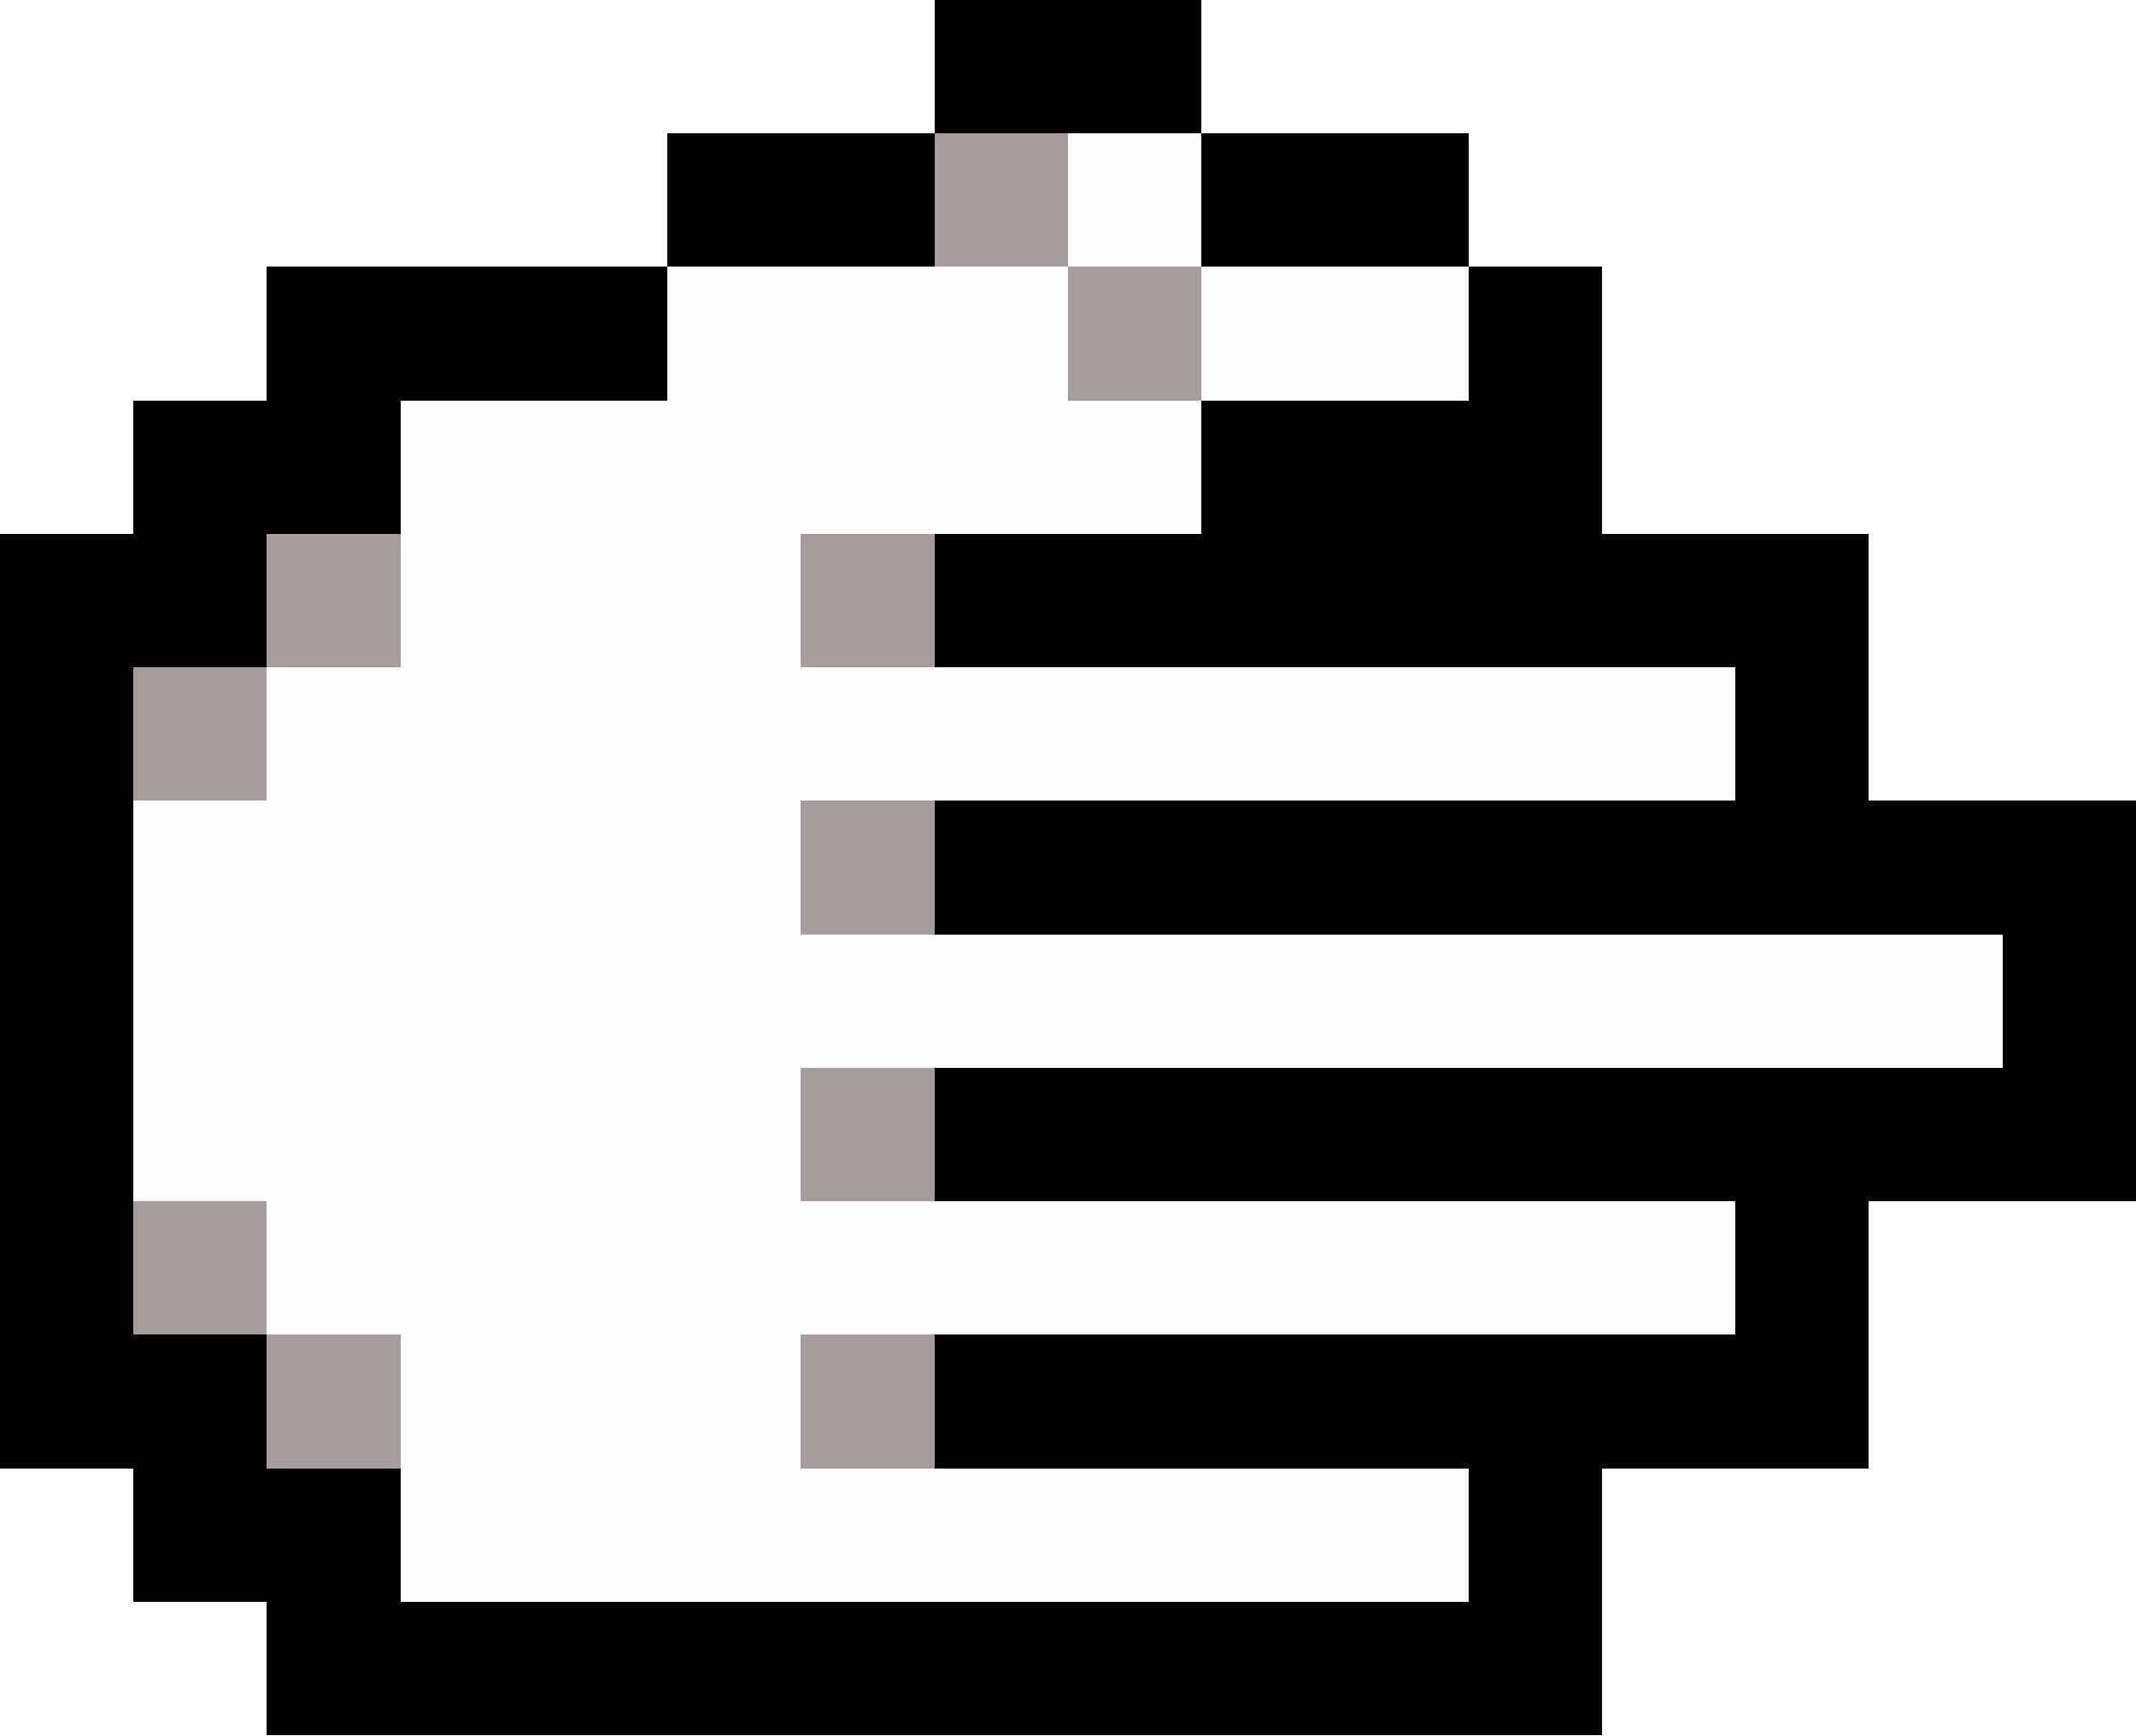
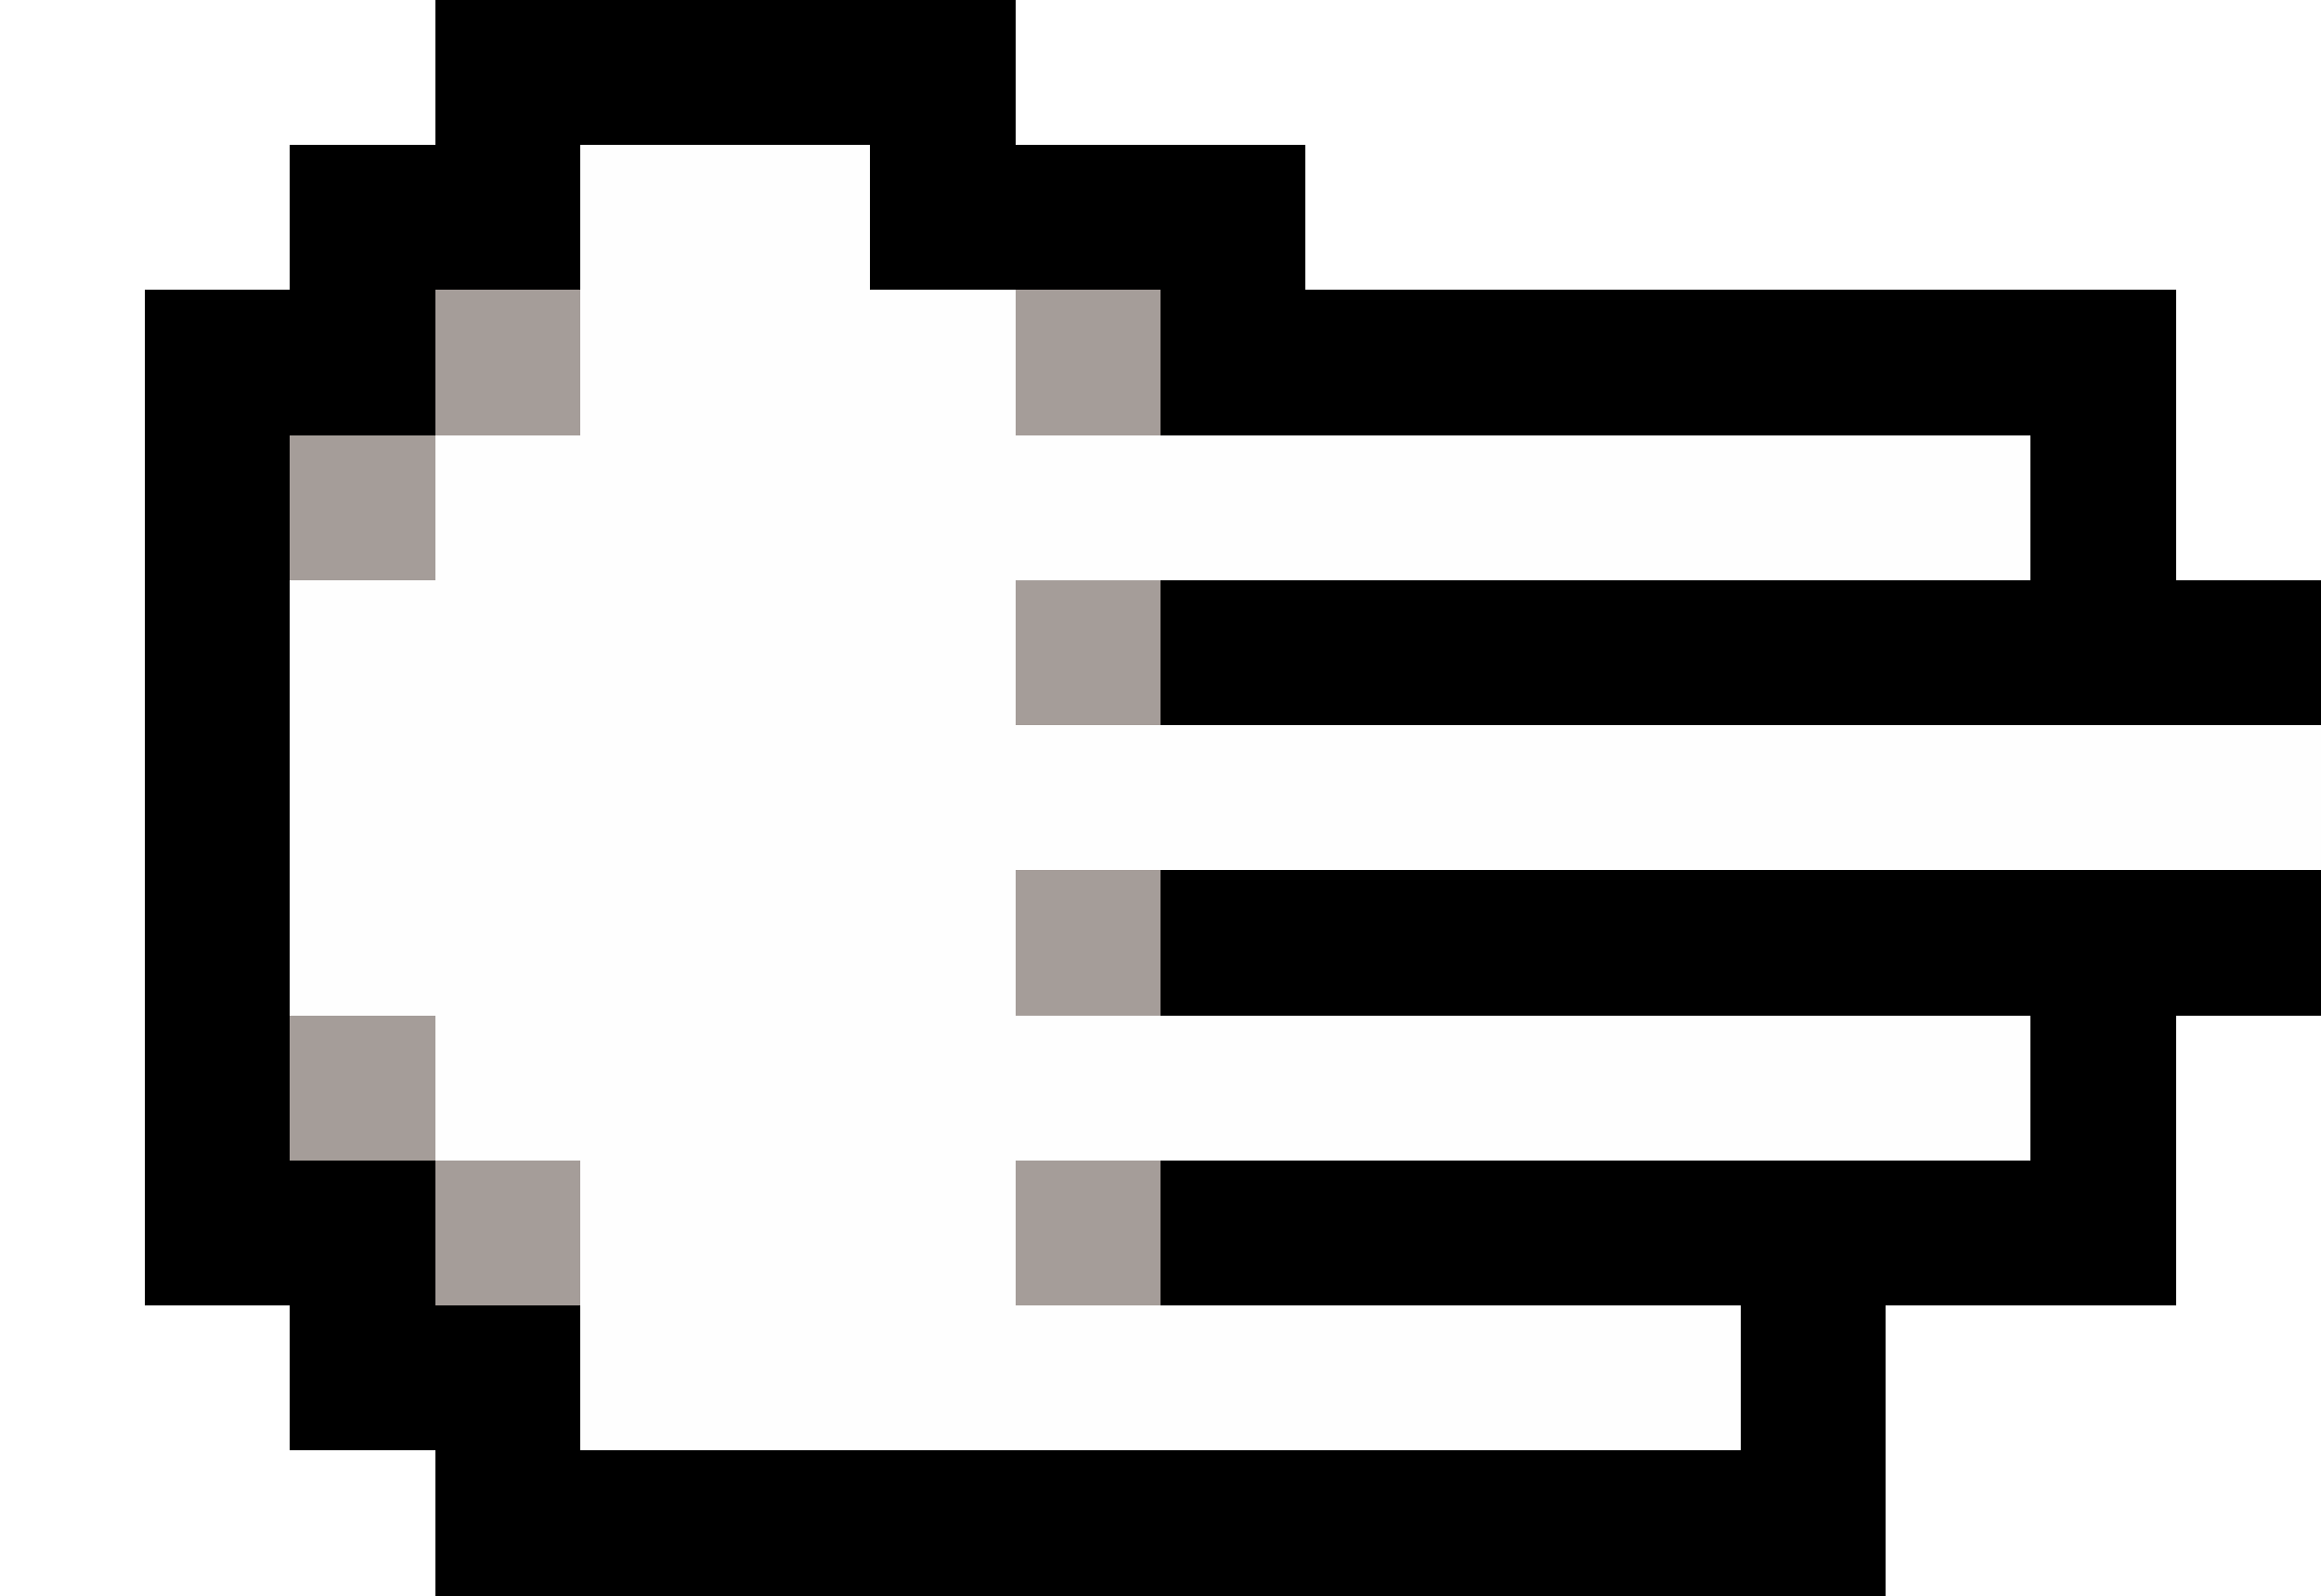
- <svg xmlns="http://www.w3.org/2000/svg" viewBox="0 0 16 13" shape-rendering="crispEdges">
-   <rect x="7" y="0" width="1" height="1" fill="#000000" />
-   <rect x="8" y="0" width="1" height="1" fill="#000000" />
-   <rect x="5" y="1" width="1" height="1" fill="#000000" />
+ <svg xmlns="http://www.w3.org/2000/svg" viewBox="0 0 16 11" shape-rendering="crispEdges">
+   <rect x="3" y="0" width="1" height="1" fill="#000000" />
+   <rect x="4" y="0" width="1" height="1" fill="#000000" />
+   <rect x="5" y="0" width="1" height="1" fill="#000000" />
+   <rect x="6" y="0" width="1" height="1" fill="#000000" />
+   <rect x="2" y="1" width="1" height="1" fill="#000000" />
+   <rect x="3" y="1" width="1" height="1" fill="#000000" />
+   <rect x="4" y="1" width="1" height="1" fill="#FEFEFE" />
+   <rect x="5" y="1" width="1" height="1" fill="#FEFEFE" />
  <rect x="6" y="1" width="1" height="1" fill="#000000" />
-   <rect x="7" y="1" width="1" height="1" fill="#A59D99" />
-   <rect x="8" y="1" width="1" height="1" fill="#FEFEFE" />
-   <rect x="9" y="1" width="1" height="1" fill="#000000" />
-   <rect x="10" y="1" width="1" height="1" fill="#000000" />
+   <rect x="7" y="1" width="1" height="1" fill="#000000" />
+   <rect x="8" y="1" width="1" height="1" fill="#000000" />
+   <rect x="1" y="2" width="1" height="1" fill="#000000" />
  <rect x="2" y="2" width="1" height="1" fill="#000000" />
-   <rect x="3" y="2" width="1" height="1" fill="#000000" />
-   <rect x="4" y="2" width="1" height="1" fill="#000000" />
+   <rect x="3" y="2" width="1" height="1" fill="#A59D99" />
+   <rect x="4" y="2" width="1" height="1" fill="#FEFEFE" />
  <rect x="5" y="2" width="1" height="1" fill="#FEFEFE" />
  <rect x="6" y="2" width="1" height="1" fill="#FEFEFE" />
-   <rect x="7" y="2" width="1" height="1" fill="#FEFEFE" />
-   <rect x="8" y="2" width="1" height="1" fill="#A59D99" />
-   <rect x="9" y="2" width="1" height="1" fill="#FEFEFE" />
-   <rect x="10" y="2" width="1" height="1" fill="#FEFEFE" />
+   <rect x="7" y="2" width="1" height="1" fill="#A59D99" />
+   <rect x="8" y="2" width="1" height="1" fill="#000000" />
+   <rect x="9" y="2" width="1" height="1" fill="#000000" />
+   <rect x="10" y="2" width="1" height="1" fill="#000000" />
  <rect x="11" y="2" width="1" height="1" fill="#000000" />
+   <rect x="12" y="2" width="1" height="1" fill="#000000" />
+   <rect x="13" y="2" width="1" height="1" fill="#000000" />
+   <rect x="14" y="2" width="1" height="1" fill="#000000" />
  <rect x="1" y="3" width="1" height="1" fill="#000000" />
-   <rect x="2" y="3" width="1" height="1" fill="#000000" />
+   <rect x="2" y="3" width="1" height="1" fill="#A59D99" />
  <rect x="3" y="3" width="1" height="1" fill="#FEFEFE" />
  <rect x="4" y="3" width="1" height="1" fill="#FEFEFE" />
  <rect x="5" y="3" width="1" height="1" fill="#FEFEFE" />
  <rect x="6" y="3" width="1" height="1" fill="#FEFEFE" />
  <rect x="7" y="3" width="1" height="1" fill="#FEFEFE" />
  <rect x="8" y="3" width="1" height="1" fill="#FEFEFE" />
-   <rect x="9" y="3" width="1" height="1" fill="#000000" />
-   <rect x="10" y="3" width="1" height="1" fill="#000000" />
-   <rect x="11" y="3" width="1" height="1" fill="#000000" />
-   <rect x="0" y="4" width="1" height="1" fill="#000000" />
+   <rect x="9" y="3" width="1" height="1" fill="#FEFEFE" />
+   <rect x="10" y="3" width="1" height="1" fill="#FEFEFE" />
+   <rect x="11" y="3" width="1" height="1" fill="#FEFEFE" />
+   <rect x="12" y="3" width="1" height="1" fill="#FEFEFE" />
+   <rect x="13" y="3" width="1" height="1" fill="#FEFEFE" />
+   <rect x="14" y="3" width="1" height="1" fill="#000000" />
  <rect x="1" y="4" width="1" height="1" fill="#000000" />
-   <rect x="2" y="4" width="1" height="1" fill="#A59D99" />
+   <rect x="2" y="4" width="1" height="1" fill="#FEFEFE" />
  <rect x="3" y="4" width="1" height="1" fill="#FEFEFE" />
  <rect x="4" y="4" width="1" height="1" fill="#FEFEFE" />
  <rect x="5" y="4" width="1" height="1" fill="#FEFEFE" />
-   <rect x="6" y="4" width="1" height="1" fill="#A59D99" />
-   <rect x="7" y="4" width="1" height="1" fill="#000000" />
+   <rect x="6" y="4" width="1" height="1" fill="#FEFEFE" />
+   <rect x="7" y="4" width="1" height="1" fill="#A59D99" />
  <rect x="8" y="4" width="1" height="1" fill="#000000" />
  <rect x="9" y="4" width="1" height="1" fill="#000000" />
  <rect x="10" y="4" width="1" height="1" fill="#000000" />
  <rect x="11" y="4" width="1" height="1" fill="#000000" />
  <rect x="12" y="4" width="1" height="1" fill="#000000" />
  <rect x="13" y="4" width="1" height="1" fill="#000000" />
-   <rect x="0" y="5" width="1" height="1" fill="#000000" />
-   <rect x="1" y="5" width="1" height="1" fill="#A59D99" />
+   <rect x="14" y="4" width="1" height="1" fill="#000000" />
+   <rect x="15" y="4" width="1" height="1" fill="#000000" />
+   <rect x="16" y="4" width="1" height="1" fill="#000000" />
+   <rect x="1" y="5" width="1" height="1" fill="#000000" />
  <rect x="2" y="5" width="1" height="1" fill="#FEFEFE" />
  <rect x="3" y="5" width="1" height="1" fill="#FEFEFE" />
  <rect x="4" y="5" width="1" height="1" fill="#FEFEFE" />
  <rect x="5" y="5" width="1" height="1" fill="#FEFEFE" />
  <rect x="6" y="5" width="1" height="1" fill="#FEFEFE" />
  <rect x="7" y="5" width="1" height="1" fill="#FEFEFE" />
  <rect x="8" y="5" width="1" height="1" fill="#FEFEFE" />
  <rect x="9" y="5" width="1" height="1" fill="#FEFEFE" />
  <rect x="10" y="5" width="1" height="1" fill="#FEFEFE" />
  <rect x="11" y="5" width="1" height="1" fill="#FEFEFE" />
  <rect x="12" y="5" width="1" height="1" fill="#FEFEFE" />
-   <rect x="13" y="5" width="1" height="1" fill="#000000" />
-   <rect x="0" y="6" width="1" height="1" fill="#000000" />
-   <rect x="1" y="6" width="1" height="1" fill="#FEFEFE" />
+   <rect x="13" y="5" width="1" height="1" fill="#FEFEFE" />
+   <rect x="14" y="5" width="1" height="1" fill="#FEFEFE" />
+   <rect x="15" y="5" width="1" height="1" fill="#FEFEFE" />
+   <rect x="16" y="5" width="1" height="1" fill="#000000" />
+   <rect x="1" y="6" width="1" height="1" fill="#000000" />
  <rect x="2" y="6" width="1" height="1" fill="#FEFEFE" />
  <rect x="3" y="6" width="1" height="1" fill="#FEFEFE" />
  <rect x="4" y="6" width="1" height="1" fill="#FEFEFE" />
  <rect x="5" y="6" width="1" height="1" fill="#FEFEFE" />
-   <rect x="6" y="6" width="1" height="1" fill="#A59D99" />
-   <rect x="7" y="6" width="1" height="1" fill="#000000" />
+   <rect x="6" y="6" width="1" height="1" fill="#FEFEFE" />
+   <rect x="7" y="6" width="1" height="1" fill="#A59D99" />
  <rect x="8" y="6" width="1" height="1" fill="#000000" />
  <rect x="9" y="6" width="1" height="1" fill="#000000" />
  <rect x="10" y="6" width="1" height="1" fill="#000000" />
  <rect x="11" y="6" width="1" height="1" fill="#000000" />
  <rect x="12" y="6" width="1" height="1" fill="#000000" />
  <rect x="13" y="6" width="1" height="1" fill="#000000" />
  <rect x="14" y="6" width="1" height="1" fill="#000000" />
  <rect x="15" y="6" width="1" height="1" fill="#000000" />
-   <rect x="0" y="7" width="1" height="1" fill="#000000" />
-   <rect x="1" y="7" width="1" height="1" fill="#FEFEFE" />
-   <rect x="2" y="7" width="1" height="1" fill="#FEFEFE" />
+   <rect x="16" y="6" width="1" height="1" fill="#000000" />
+   <rect x="1" y="7" width="1" height="1" fill="#000000" />
+   <rect x="2" y="7" width="1" height="1" fill="#A59D99" />
  <rect x="3" y="7" width="1" height="1" fill="#FEFEFE" />
  <rect x="4" y="7" width="1" height="1" fill="#FEFEFE" />
  <rect x="5" y="7" width="1" height="1" fill="#FEFEFE" />
  <rect x="6" y="7" width="1" height="1" fill="#FEFEFE" />
  <rect x="7" y="7" width="1" height="1" fill="#FEFEFE" />
  <rect x="8" y="7" width="1" height="1" fill="#FEFEFE" />
  <rect x="9" y="7" width="1" height="1" fill="#FEFEFE" />
  <rect x="10" y="7" width="1" height="1" fill="#FEFEFE" />
  <rect x="11" y="7" width="1" height="1" fill="#FEFEFE" />
  <rect x="12" y="7" width="1" height="1" fill="#FEFEFE" />
  <rect x="13" y="7" width="1" height="1" fill="#FEFEFE" />
-   <rect x="14" y="7" width="1" height="1" fill="#FEFEFE" />
-   <rect x="15" y="7" width="1" height="1" fill="#000000" />
-   <rect x="0" y="8" width="1" height="1" fill="#000000" />
-   <rect x="1" y="8" width="1" height="1" fill="#FEFEFE" />
-   <rect x="2" y="8" width="1" height="1" fill="#FEFEFE" />
-   <rect x="3" y="8" width="1" height="1" fill="#FEFEFE" />
+   <rect x="14" y="7" width="1" height="1" fill="#000000" />
+   <rect x="1" y="8" width="1" height="1" fill="#000000" />
+   <rect x="2" y="8" width="1" height="1" fill="#000000" />
+   <rect x="3" y="8" width="1" height="1" fill="#A59D99" />
  <rect x="4" y="8" width="1" height="1" fill="#FEFEFE" />
  <rect x="5" y="8" width="1" height="1" fill="#FEFEFE" />
-   <rect x="6" y="8" width="1" height="1" fill="#A59D99" />
-   <rect x="7" y="8" width="1" height="1" fill="#000000" />
+   <rect x="6" y="8" width="1" height="1" fill="#FEFEFE" />
+   <rect x="7" y="8" width="1" height="1" fill="#A59D99" />
  <rect x="8" y="8" width="1" height="1" fill="#000000" />
  <rect x="9" y="8" width="1" height="1" fill="#000000" />
  <rect x="10" y="8" width="1" height="1" fill="#000000" />
  <rect x="11" y="8" width="1" height="1" fill="#000000" />
  <rect x="12" y="8" width="1" height="1" fill="#000000" />
  <rect x="13" y="8" width="1" height="1" fill="#000000" />
  <rect x="14" y="8" width="1" height="1" fill="#000000" />
-   <rect x="15" y="8" width="1" height="1" fill="#000000" />
-   <rect x="0" y="9" width="1" height="1" fill="#000000" />
-   <rect x="1" y="9" width="1" height="1" fill="#A59D99" />
-   <rect x="2" y="9" width="1" height="1" fill="#FEFEFE" />
-   <rect x="3" y="9" width="1" height="1" fill="#FEFEFE" />
+   <rect x="2" y="9" width="1" height="1" fill="#000000" />
+   <rect x="3" y="9" width="1" height="1" fill="#000000" />
  <rect x="4" y="9" width="1" height="1" fill="#FEFEFE" />
  <rect x="5" y="9" width="1" height="1" fill="#FEFEFE" />
  <rect x="6" y="9" width="1" height="1" fill="#FEFEFE" />
  <rect x="7" y="9" width="1" height="1" fill="#FEFEFE" />
  <rect x="8" y="9" width="1" height="1" fill="#FEFEFE" />
  <rect x="9" y="9" width="1" height="1" fill="#FEFEFE" />
  <rect x="10" y="9" width="1" height="1" fill="#FEFEFE" />
  <rect x="11" y="9" width="1" height="1" fill="#FEFEFE" />
-   <rect x="12" y="9" width="1" height="1" fill="#FEFEFE" />
-   <rect x="13" y="9" width="1" height="1" fill="#000000" />
-   <rect x="0" y="10" width="1" height="1" fill="#000000" />
-   <rect x="1" y="10" width="1" height="1" fill="#000000" />
-   <rect x="2" y="10" width="1" height="1" fill="#A59D99" />
-   <rect x="3" y="10" width="1" height="1" fill="#FEFEFE" />
-   <rect x="4" y="10" width="1" height="1" fill="#FEFEFE" />
-   <rect x="5" y="10" width="1" height="1" fill="#FEFEFE" />
-   <rect x="6" y="10" width="1" height="1" fill="#A59D99" />
+   <rect x="12" y="9" width="1" height="1" fill="#000000" />
+   <rect x="3" y="10" width="1" height="1" fill="#000000" />
+   <rect x="4" y="10" width="1" height="1" fill="#000000" />
+   <rect x="5" y="10" width="1" height="1" fill="#000000" />
+   <rect x="6" y="10" width="1" height="1" fill="#000000" />
  <rect x="7" y="10" width="1" height="1" fill="#000000" />
  <rect x="8" y="10" width="1" height="1" fill="#000000" />
  <rect x="9" y="10" width="1" height="1" fill="#000000" />
  <rect x="10" y="10" width="1" height="1" fill="#000000" />
  <rect x="11" y="10" width="1" height="1" fill="#000000" />
  <rect x="12" y="10" width="1" height="1" fill="#000000" />
-   <rect x="13" y="10" width="1" height="1" fill="#000000" />
-   <rect x="1" y="11" width="1" height="1" fill="#000000" />
-   <rect x="2" y="11" width="1" height="1" fill="#000000" />
-   <rect x="3" y="11" width="1" height="1" fill="#FEFEFE" />
-   <rect x="4" y="11" width="1" height="1" fill="#FEFEFE" />
-   <rect x="5" y="11" width="1" height="1" fill="#FEFEFE" />
-   <rect x="6" y="11" width="1" height="1" fill="#FEFEFE" />
-   <rect x="7" y="11" width="1" height="1" fill="#FEFEFE" />
-   <rect x="8" y="11" width="1" height="1" fill="#FEFEFE" />
-   <rect x="9" y="11" width="1" height="1" fill="#FEFEFE" />
-   <rect x="10" y="11" width="1" height="1" fill="#FEFEFE" />
-   <rect x="11" y="11" width="1" height="1" fill="#000000" />
-   <rect x="2" y="12" width="1" height="1" fill="#000000" />
-   <rect x="3" y="12" width="1" height="1" fill="#000000" />
-   <rect x="4" y="12" width="1" height="1" fill="#000000" />
-   <rect x="5" y="12" width="1" height="1" fill="#000000" />
-   <rect x="6" y="12" width="1" height="1" fill="#000000" />
-   <rect x="7" y="12" width="1" height="1" fill="#000000" />
-   <rect x="8" y="12" width="1" height="1" fill="#000000" />
-   <rect x="9" y="12" width="1" height="1" fill="#000000" />
-   <rect x="10" y="12" width="1" height="1" fill="#000000" />
-   <rect x="11" y="12" width="1" height="1" fill="#000000" />
</svg>
